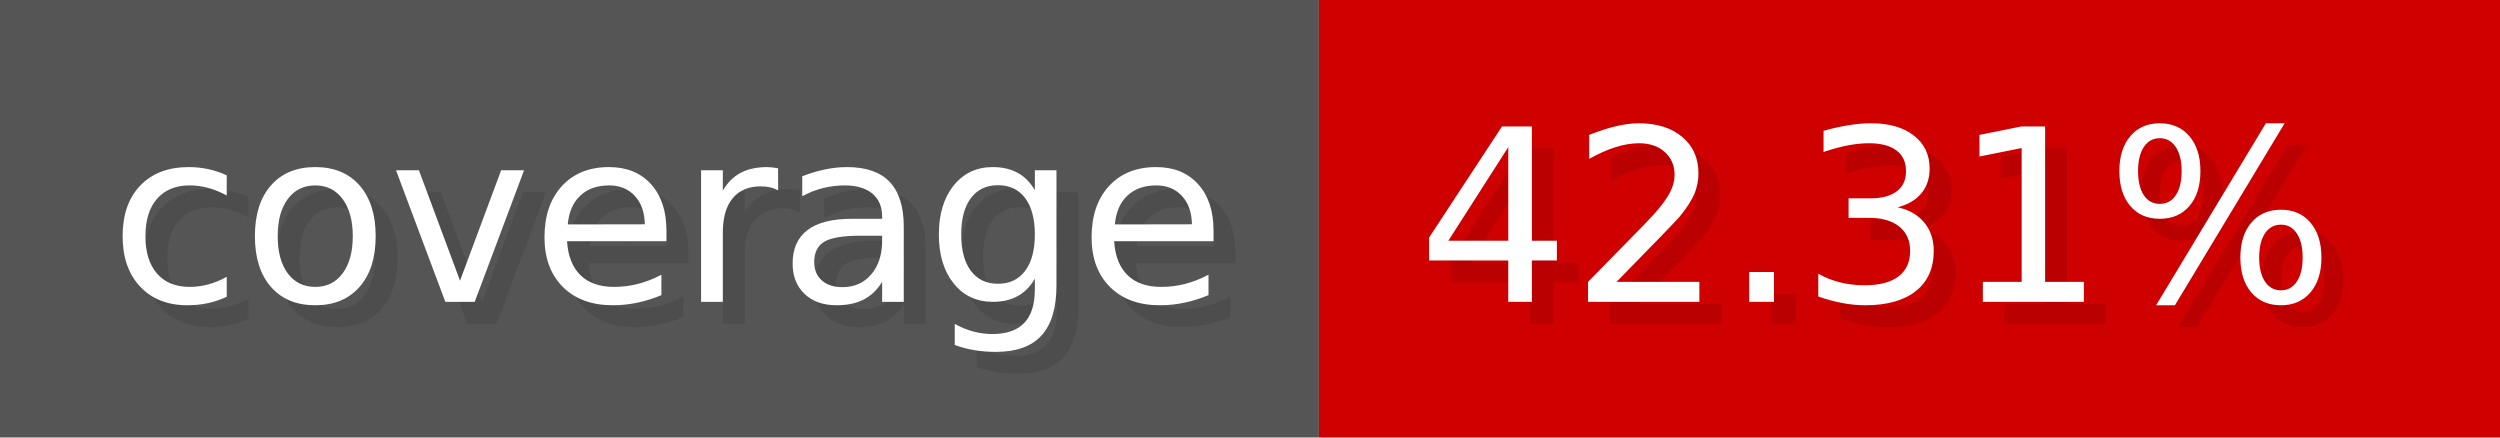
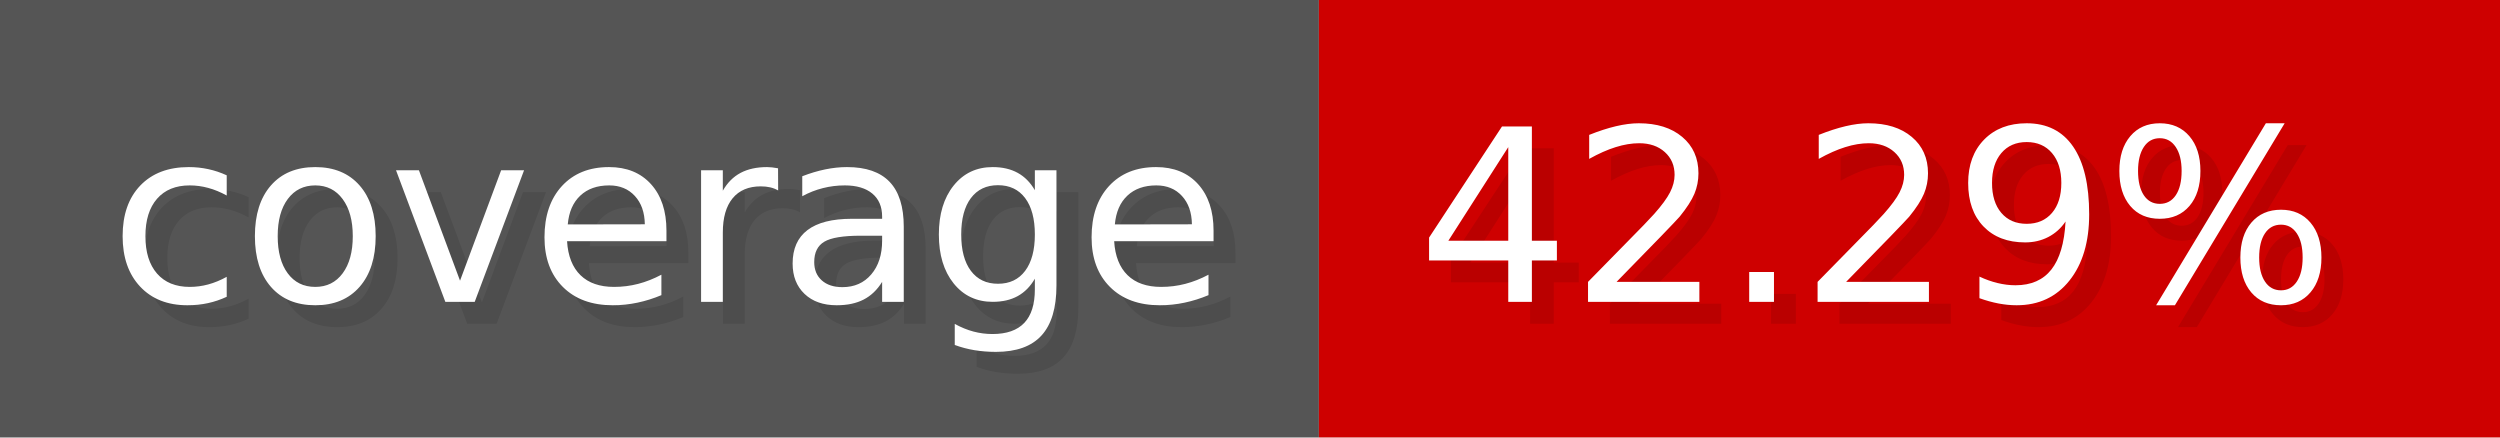
- <svg xmlns="http://www.w3.org/2000/svg" width="114.3" height="20" viewBox="0 0 1143 200" role="img" aria-label="coverage: 42.31%">
+ <svg xmlns="http://www.w3.org/2000/svg" width="114.3" height="20" viewBox="0 0 1143 200" role="img" aria-label="coverage: 42.29%">
  <g>
    <rect fill="#555" width="603" height="200" />
    <rect fill="#ce0000" x="603" width="540" height="200" />
  </g>
  <g aria-hidden="true" fill="#fff" text-anchor="start" font-family="Verdana,DejaVu Sans,sans-serif" font-size="110">
    <text x="60" y="148" textLength="503" fill="#000" opacity="0.1">coverage</text>
    <text x="50" y="138" textLength="503">coverage</text>
-     <text x="658" y="148" textLength="440" fill="#000" opacity="0.1">42.31%</text>
-     <text x="648" y="138" textLength="440">42.31%</text>
+     <text x="658" y="148" textLength="440" fill="#000" opacity="0.1">42.29%</text>
+     <text x="648" y="138" textLength="440">42.29%</text>
  </g>
</svg>
